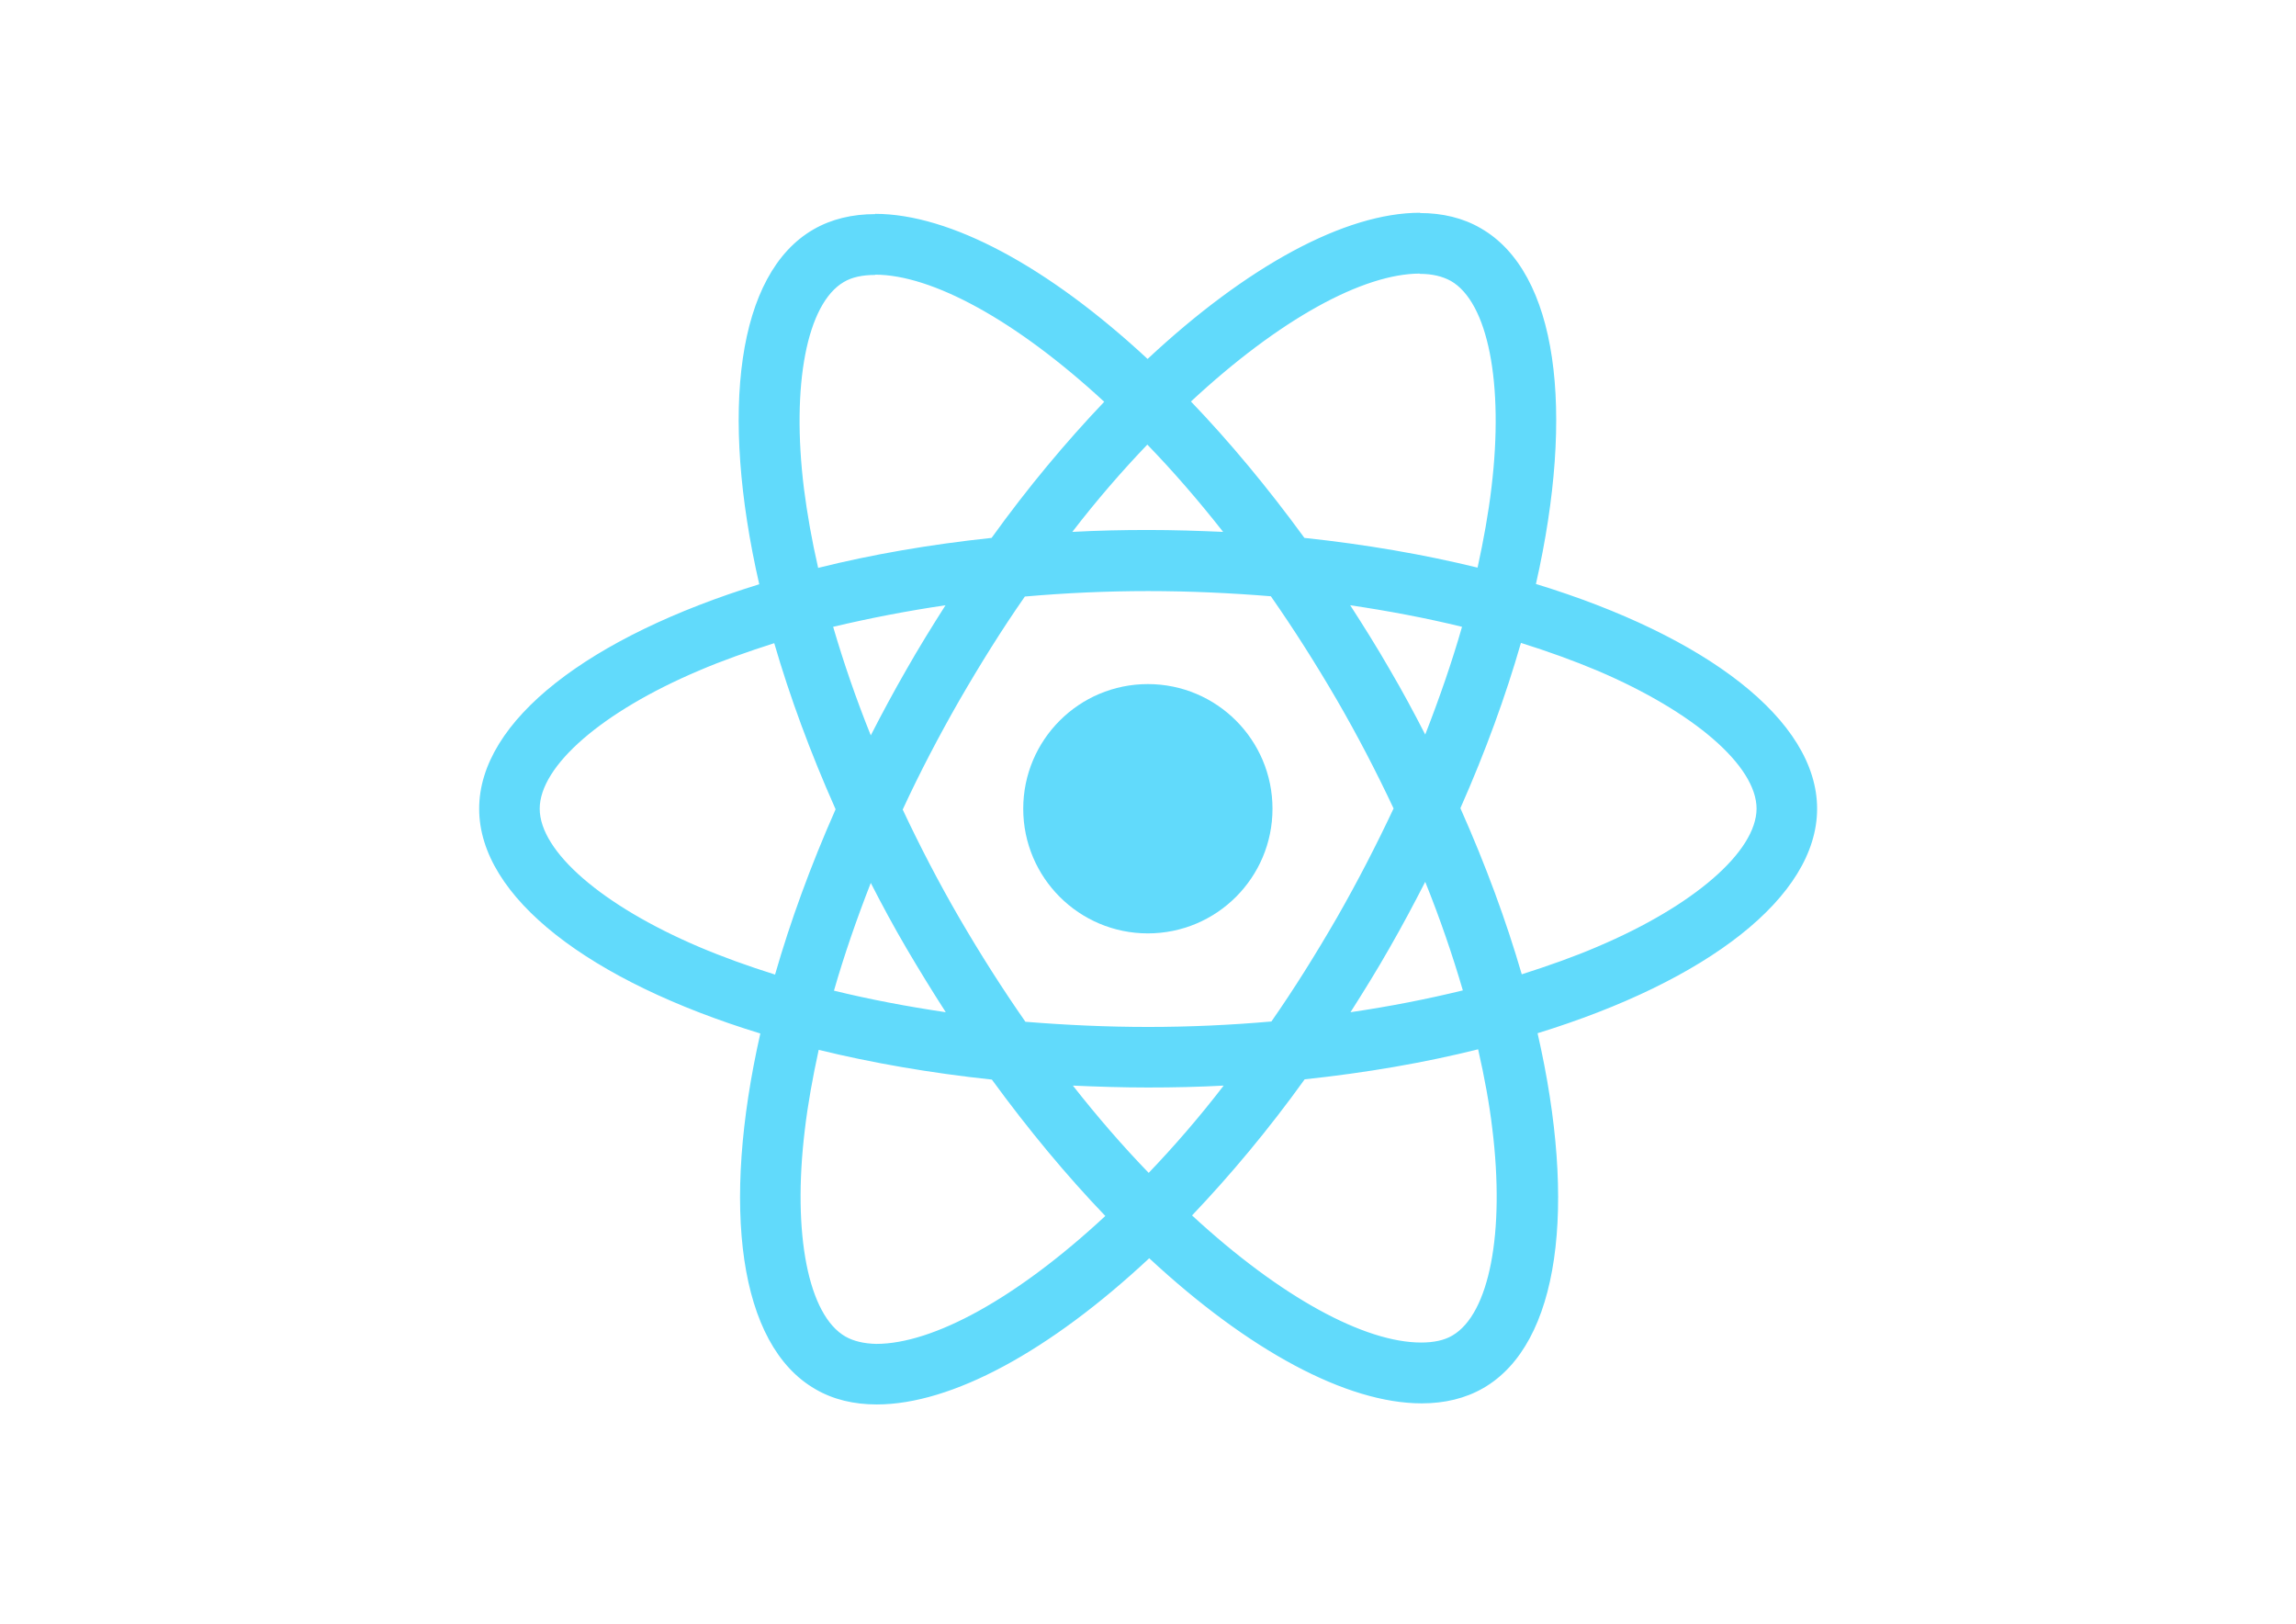
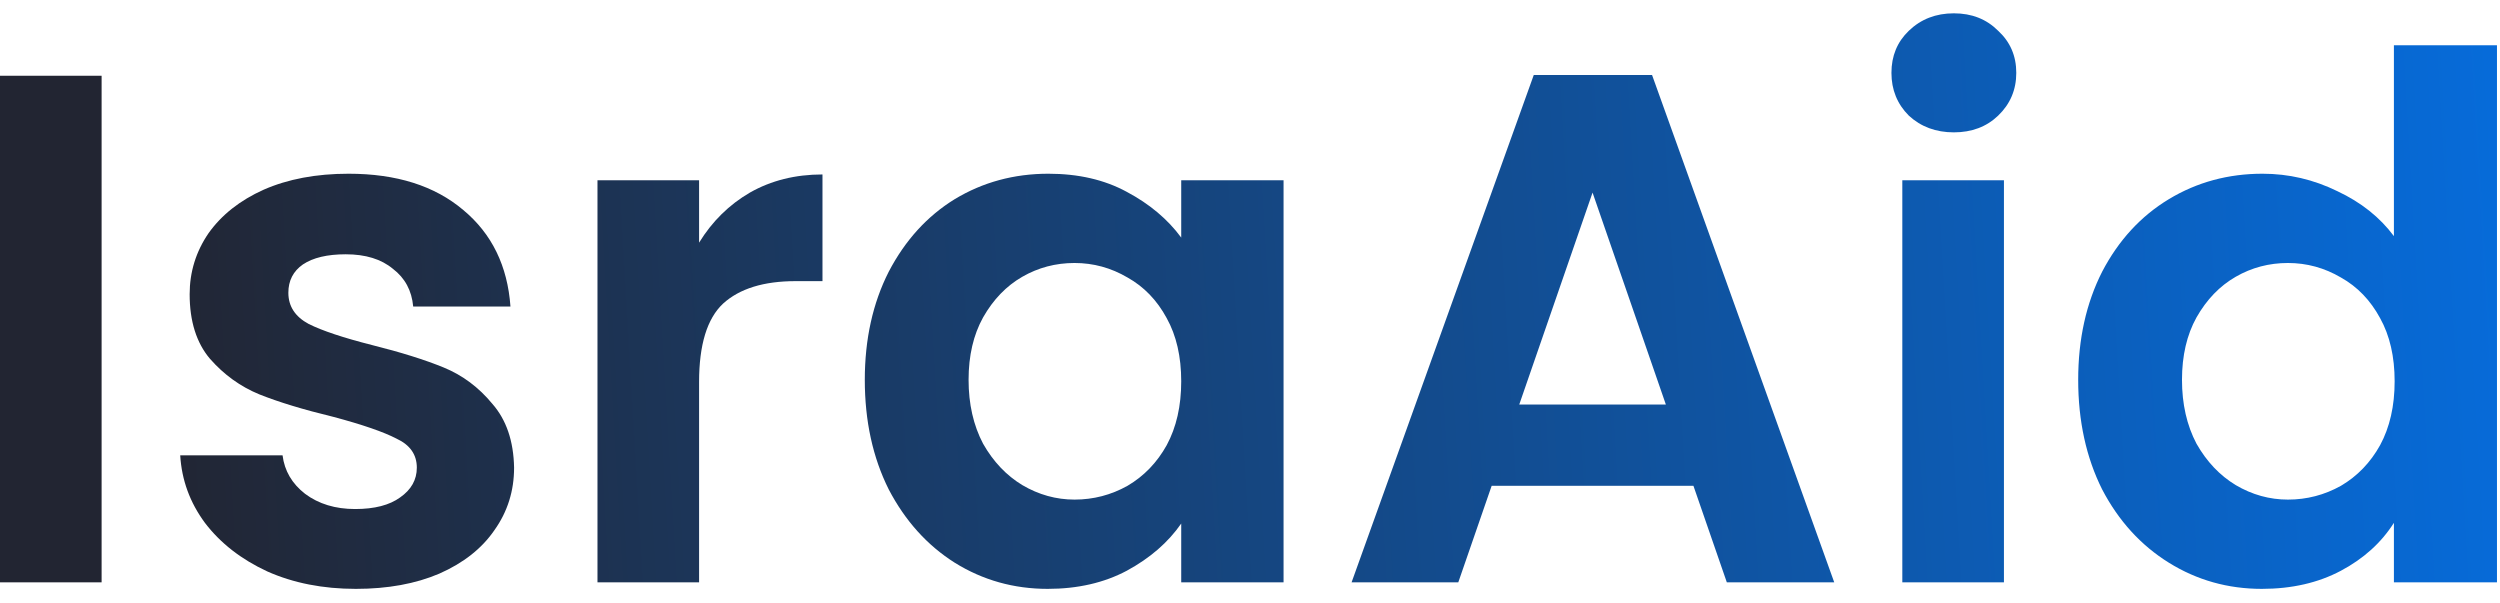
- <svg xmlns="http://www.w3.org/2000/svg" viewBox="0 0 841.9 595.3">
-   <g fill="#61DAFB">
-     <path d="M666.3 296.5c0-32.5-40.7-63.3-103.1-82.4 14.4-63.6 8-114.2-20.2-130.4-6.5-3.8-14.1-5.6-22.4-5.6v22.3c4.6 0 8.3.9 11.4 2.6 13.6 7.8 19.5 37.5 14.9 75.7-1.1 9.4-2.9 19.3-5.1 29.4-19.6-4.8-41-8.5-63.5-10.9-13.5-18.5-27.5-35.3-41.6-50 32.6-30.3 63.2-46.9 84-46.9V78c-27.5 0-63.5 19.6-99.9 53.6-36.4-33.8-72.4-53.2-99.9-53.2v22.3c20.7 0 51.4 16.5 84 46.6-14 14.7-28 31.4-41.3 49.9-22.6 2.4-44 6.1-63.6 11-2.3-10-4-19.7-5.2-29-4.7-38.2 1.1-67.9 14.6-75.8 3-1.8 6.9-2.6 11.5-2.6V78.5c-8.4 0-16 1.8-22.6 5.6-28.1 16.2-34.4 66.7-19.9 130.1-62.2 19.2-102.7 49.9-102.7 82.3 0 32.5 40.7 63.3 103.1 82.4-14.4 63.6-8 114.2 20.2 130.4 6.5 3.8 14.1 5.6 22.5 5.6 27.5 0 63.5-19.6 99.9-53.6 36.4 33.8 72.4 53.2 99.9 53.2 8.4 0 16-1.8 22.6-5.6 28.1-16.2 34.4-66.7 19.9-130.1 62-19.1 102.5-49.9 102.5-82.3zm-130.2-66.7c-3.7 12.9-8.3 26.2-13.5 39.5-4.1-8-8.4-16-13.1-24-4.6-8-9.5-15.8-14.4-23.4 14.2 2.1 27.9 4.7 41 7.9zm-45.8 106.5c-7.8 13.5-15.8 26.3-24.1 38.2-14.9 1.3-30 2-45.2 2-15.1 0-30.2-.7-45-1.9-8.3-11.9-16.4-24.6-24.2-38-7.6-13.1-14.5-26.4-20.8-39.8 6.2-13.4 13.2-26.8 20.7-39.9 7.8-13.5 15.8-26.3 24.1-38.2 14.9-1.3 30-2 45.2-2 15.1 0 30.2.7 45 1.9 8.3 11.9 16.4 24.6 24.2 38 7.6 13.1 14.5 26.4 20.8 39.8-6.3 13.4-13.2 26.8-20.7 39.9zm32.3-13c5.4 13.4 10 26.8 13.8 39.8-13.1 3.2-26.9 5.9-41.2 8 4.9-7.7 9.8-15.6 14.4-23.7 4.6-8 8.9-16.1 13-24.1zM421.2 430c-9.3-9.6-18.6-20.3-27.8-32 9 .4 18.2.7 27.5.7 9.4 0 18.7-.2 27.8-.7-9 11.7-18.3 22.4-27.5 32zm-74.4-58.9c-14.2-2.1-27.9-4.7-41-7.9 3.7-12.9 8.3-26.2 13.5-39.5 4.1 8 8.4 16 13.1 24 4.7 8 9.5 15.8 14.4 23.4zM420.7 163c9.3 9.6 18.6 20.3 27.8 32-9-.4-18.2-.7-27.5-.7-9.4 0-18.7.2-27.8.7 9-11.7 18.3-22.4 27.5-32zm-74 58.9c-4.9 7.7-9.8 15.6-14.4 23.7-4.6 8-8.9 16-13 24-5.4-13.4-10-26.8-13.8-39.8 13.1-3.1 26.9-5.8 41.2-7.9zm-90.5 125.2c-35.4-15.1-58.3-34.9-58.3-50.6 0-15.7 22.9-35.6 58.3-50.6 8.6-3.7 18-7 27.7-10.1 5.7 19.6 13.2 40 22.5 60.9-9.2 20.8-16.6 41.1-22.2 60.6-9.9-3.1-19.3-6.5-28-10.2zM310 490c-13.6-7.8-19.5-37.5-14.9-75.7 1.1-9.4 2.9-19.3 5.1-29.4 19.6 4.8 41 8.5 63.5 10.9 13.5 18.5 27.5 35.3 41.6 50-32.6 30.3-63.2 46.9-84 46.9-4.5-.1-8.3-1-11.3-2.7zm237.2-76.2c4.7 38.2-1.1 67.9-14.6 75.8-3 1.8-6.9 2.6-11.5 2.6-20.7 0-51.4-16.5-84-46.6 14-14.7 28-31.4 41.3-49.9 22.6-2.4 44-6.1 63.6-11 2.3 10.1 4.1 19.8 5.2 29.1zm38.5-66.7c-8.6 3.7-18 7-27.7 10.1-5.7-19.6-13.2-40-22.5-60.9 9.2-20.8 16.6-41.1 22.2-60.6 9.9 3.1 19.3 6.5 28.1 10.2 35.4 15.1 58.3 34.9 58.3 50.6-.1 15.7-23 35.6-58.4 50.6zM320.8 78.4z" />
-     <circle cx="420.9" cy="296.5" r="45.7" />
-     <path d="M520.5 78.1z" />
+ <svg xmlns="http://www.w3.org/2000/svg" width="137" height="33" viewBox="0 0 137 33" fill="none">
+   <g id="IsraAid">
+     <path d="M5.568 4.151V31.912H0V4.151H5.568Z" fill="url(#paint0_linear_3_786)" />
+     <path d="M19.501 32.27C17.698 32.27 16.081 31.952 14.649 31.315C13.217 30.652 12.077 29.764 11.229 28.651C10.407 27.537 9.956 26.304 9.876 24.952H15.484C15.59 25.8 16.001 26.503 16.717 27.06C17.46 27.616 18.374 27.895 19.462 27.895C20.522 27.895 21.344 27.683 21.927 27.259C22.537 26.834 22.842 26.291 22.842 25.628C22.842 24.912 22.471 24.382 21.729 24.037C21.013 23.666 19.859 23.268 18.268 22.844C16.624 22.446 15.272 22.035 14.211 21.611C13.177 21.186 12.276 20.537 11.507 19.662C10.765 18.787 10.393 17.607 10.393 16.122C10.393 14.902 10.738 13.789 11.427 12.781C12.143 11.774 13.151 10.978 14.45 10.395C15.776 9.812 17.327 9.52 19.104 9.52C21.729 9.52 23.823 10.183 25.388 11.509C26.952 12.808 27.814 14.571 27.973 16.798H22.643C22.564 15.923 22.192 15.234 21.53 14.73C20.893 14.2 20.032 13.935 18.945 13.935C17.937 13.935 17.155 14.12 16.598 14.492C16.068 14.863 15.802 15.38 15.802 16.043C15.802 16.785 16.174 17.355 16.916 17.753C17.659 18.124 18.812 18.509 20.376 18.906C21.967 19.304 23.28 19.715 24.314 20.139C25.348 20.563 26.236 21.226 26.979 22.128C27.747 23.003 28.145 24.169 28.172 25.628C28.172 26.901 27.814 28.041 27.098 29.048C26.408 30.056 25.401 30.851 24.075 31.435C22.776 31.991 21.251 32.27 19.501 32.27Z" fill="url(#paint1_linear_3_786)" />
+     <path d="M38.31 13.298C39.026 12.132 39.955 11.217 41.095 10.554C42.261 9.891 43.587 9.56 45.072 9.56V15.406H43.6C41.85 15.406 40.525 15.817 39.623 16.639C38.748 17.461 38.31 18.893 38.31 20.935V31.912H32.742V9.878H38.31V13.298Z" fill="url(#paint2_linear_3_786)" />
+     <path d="M47.391 20.815C47.391 18.588 47.828 16.613 48.703 14.889C49.605 13.166 50.811 11.84 52.322 10.912C53.86 9.984 55.57 9.52 57.453 9.52C59.097 9.52 60.529 9.851 61.748 10.514C62.995 11.177 63.989 12.012 64.731 13.02V9.878H70.339V31.912H64.731V28.69C64.015 29.724 63.021 30.586 61.748 31.276C60.502 31.938 59.057 32.27 57.413 32.27C55.557 32.27 53.86 31.793 52.322 30.838C50.811 29.884 49.605 28.544 48.703 26.821C47.828 25.071 47.391 23.069 47.391 20.815ZM64.731 20.895C64.731 19.543 64.466 18.389 63.936 17.435C63.406 16.454 62.69 15.711 61.788 15.207C60.887 14.677 59.919 14.412 58.885 14.412C57.851 14.412 56.896 14.664 56.021 15.168C55.146 15.671 54.43 16.414 53.873 17.395C53.343 18.349 53.078 19.49 53.078 20.815C53.078 22.141 53.343 23.308 53.873 24.315C54.43 25.296 55.146 26.052 56.021 26.582C56.923 27.113 57.877 27.378 58.885 27.378C59.919 27.378 60.887 27.126 61.788 26.622C62.69 26.092 63.406 25.349 63.936 24.395C64.466 23.414 64.731 22.247 64.731 20.895Z" fill="url(#paint3_linear_3_786)" />
+     <path d="M92.8 26.622H81.743L79.914 31.912H74.067L84.05 4.111H90.533L100.516 31.912H94.63L92.8 26.622ZM91.289 22.168L87.272 10.554L83.255 22.168H91.289Z" fill="url(#paint4_linear_3_786)" />
+     <path d="M107.071 7.253C106.09 7.253 105.268 6.948 104.605 6.338C103.969 5.702 103.651 4.92 103.651 3.992C103.651 3.064 103.969 2.295 104.605 1.685C105.268 1.048 106.09 0.73 107.071 0.73C108.052 0.73 108.861 1.048 109.497 1.685C110.16 2.295 110.492 3.064 110.492 3.992C110.492 4.92 110.16 5.702 109.497 6.338C108.861 6.948 108.052 7.253 107.071 7.253ZM109.816 9.878V31.912H104.247V9.878H109.816Z" fill="url(#paint5_linear_3_786)" />
+     <path d="M113.885 20.815C113.885 18.588 114.323 16.613 115.198 14.889C116.099 13.166 117.319 11.84 118.857 10.912C120.395 9.984 122.105 9.52 123.987 9.52C125.419 9.52 126.785 9.838 128.084 10.475C129.383 11.084 130.417 11.906 131.186 12.94V2.48H136.834V31.912H131.186V28.651C130.497 29.738 129.529 30.613 128.283 31.276C127.037 31.938 125.591 32.27 123.948 32.27C122.092 32.27 120.395 31.793 118.857 30.838C117.319 29.884 116.099 28.544 115.198 26.821C114.323 25.071 113.885 23.069 113.885 20.815ZM131.226 20.895C131.226 19.543 130.961 18.389 130.43 17.435C129.9 16.454 129.184 15.711 128.283 15.207C127.381 14.677 126.413 14.412 125.379 14.412C124.345 14.412 123.391 14.664 122.516 15.168C121.641 15.671 120.925 16.414 120.368 17.395C119.838 18.349 119.573 19.49 119.573 20.815C119.573 22.141 119.838 23.308 120.368 24.315C120.925 25.296 121.641 26.052 122.516 26.582C123.417 27.113 124.372 27.378 125.379 27.378C126.413 27.378 127.381 27.126 128.283 26.622C129.184 26.092 129.9 25.349 130.43 24.395C130.961 23.414 131.226 22.247 131.226 20.895Z" fill="url(#paint6_linear_3_786)" />
  </g>
+   <defs>
+     <linearGradient id="paint0_linear_3_786" x1="8.396" y1="32.27" x2="167.171" y2="22.949" gradientUnits="userSpaceOnUse">
+       <stop stop-color="#222532" />
+       <stop offset="1" stop-color="#007BFF" />
+     </linearGradient>
+     <linearGradient id="paint1_linear_3_786" x1="8.396" y1="32.27" x2="167.171" y2="22.949" gradientUnits="userSpaceOnUse">
+       <stop stop-color="#222532" />
+       <stop offset="1" stop-color="#007BFF" />
+     </linearGradient>
+     <linearGradient id="paint2_linear_3_786" x1="8.396" y1="32.27" x2="167.171" y2="22.949" gradientUnits="userSpaceOnUse">
+       <stop stop-color="#222532" />
+       <stop offset="1" stop-color="#007BFF" />
+     </linearGradient>
+     <linearGradient id="paint3_linear_3_786" x1="8.396" y1="32.27" x2="167.171" y2="22.949" gradientUnits="userSpaceOnUse">
+       <stop stop-color="#222532" />
+       <stop offset="1" stop-color="#007BFF" />
+     </linearGradient>
+     <linearGradient id="paint4_linear_3_786" x1="8.396" y1="32.27" x2="167.171" y2="22.949" gradientUnits="userSpaceOnUse">
+       <stop stop-color="#222532" />
+       <stop offset="1" stop-color="#007BFF" />
+     </linearGradient>
+     <linearGradient id="paint5_linear_3_786" x1="8.396" y1="32.27" x2="167.171" y2="22.949" gradientUnits="userSpaceOnUse">
+       <stop stop-color="#222532" />
+       <stop offset="1" stop-color="#007BFF" />
+     </linearGradient>
+     <linearGradient id="paint6_linear_3_786" x1="8.396" y1="32.27" x2="167.171" y2="22.949" gradientUnits="userSpaceOnUse">
+       <stop stop-color="#222532" />
+       <stop offset="1" stop-color="#007BFF" />
+     </linearGradient>
+   </defs>
</svg>
